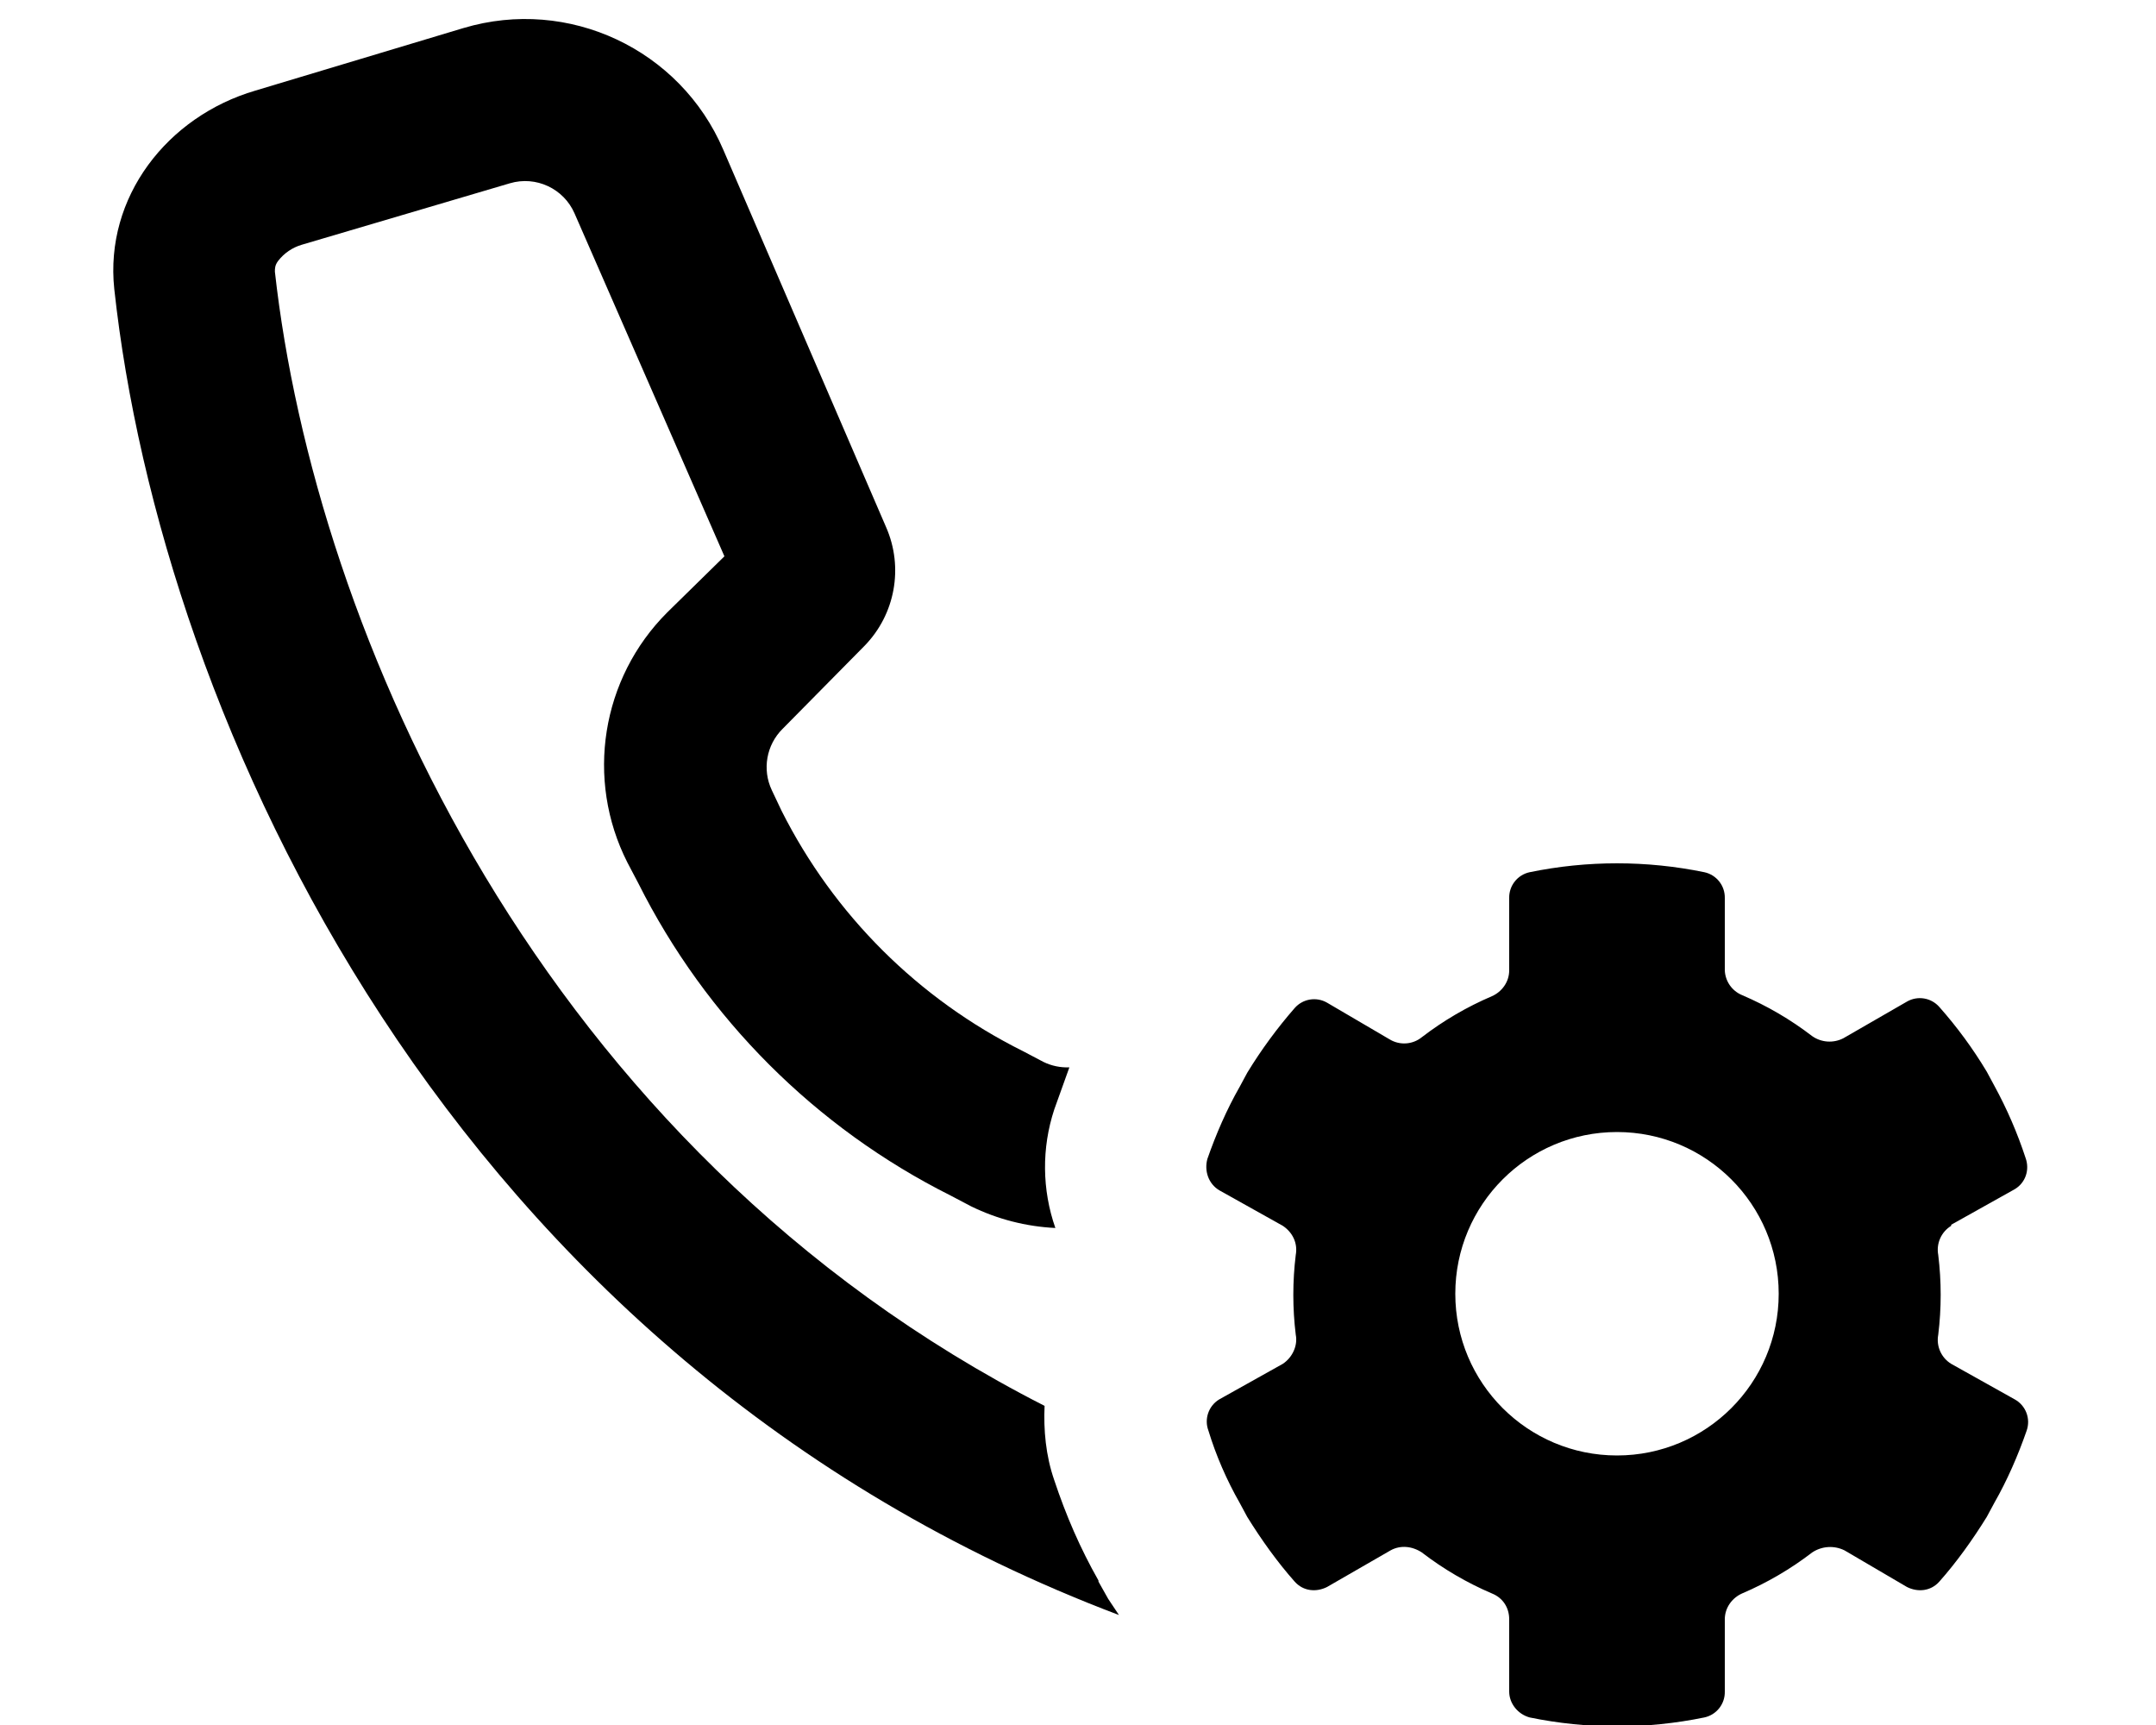
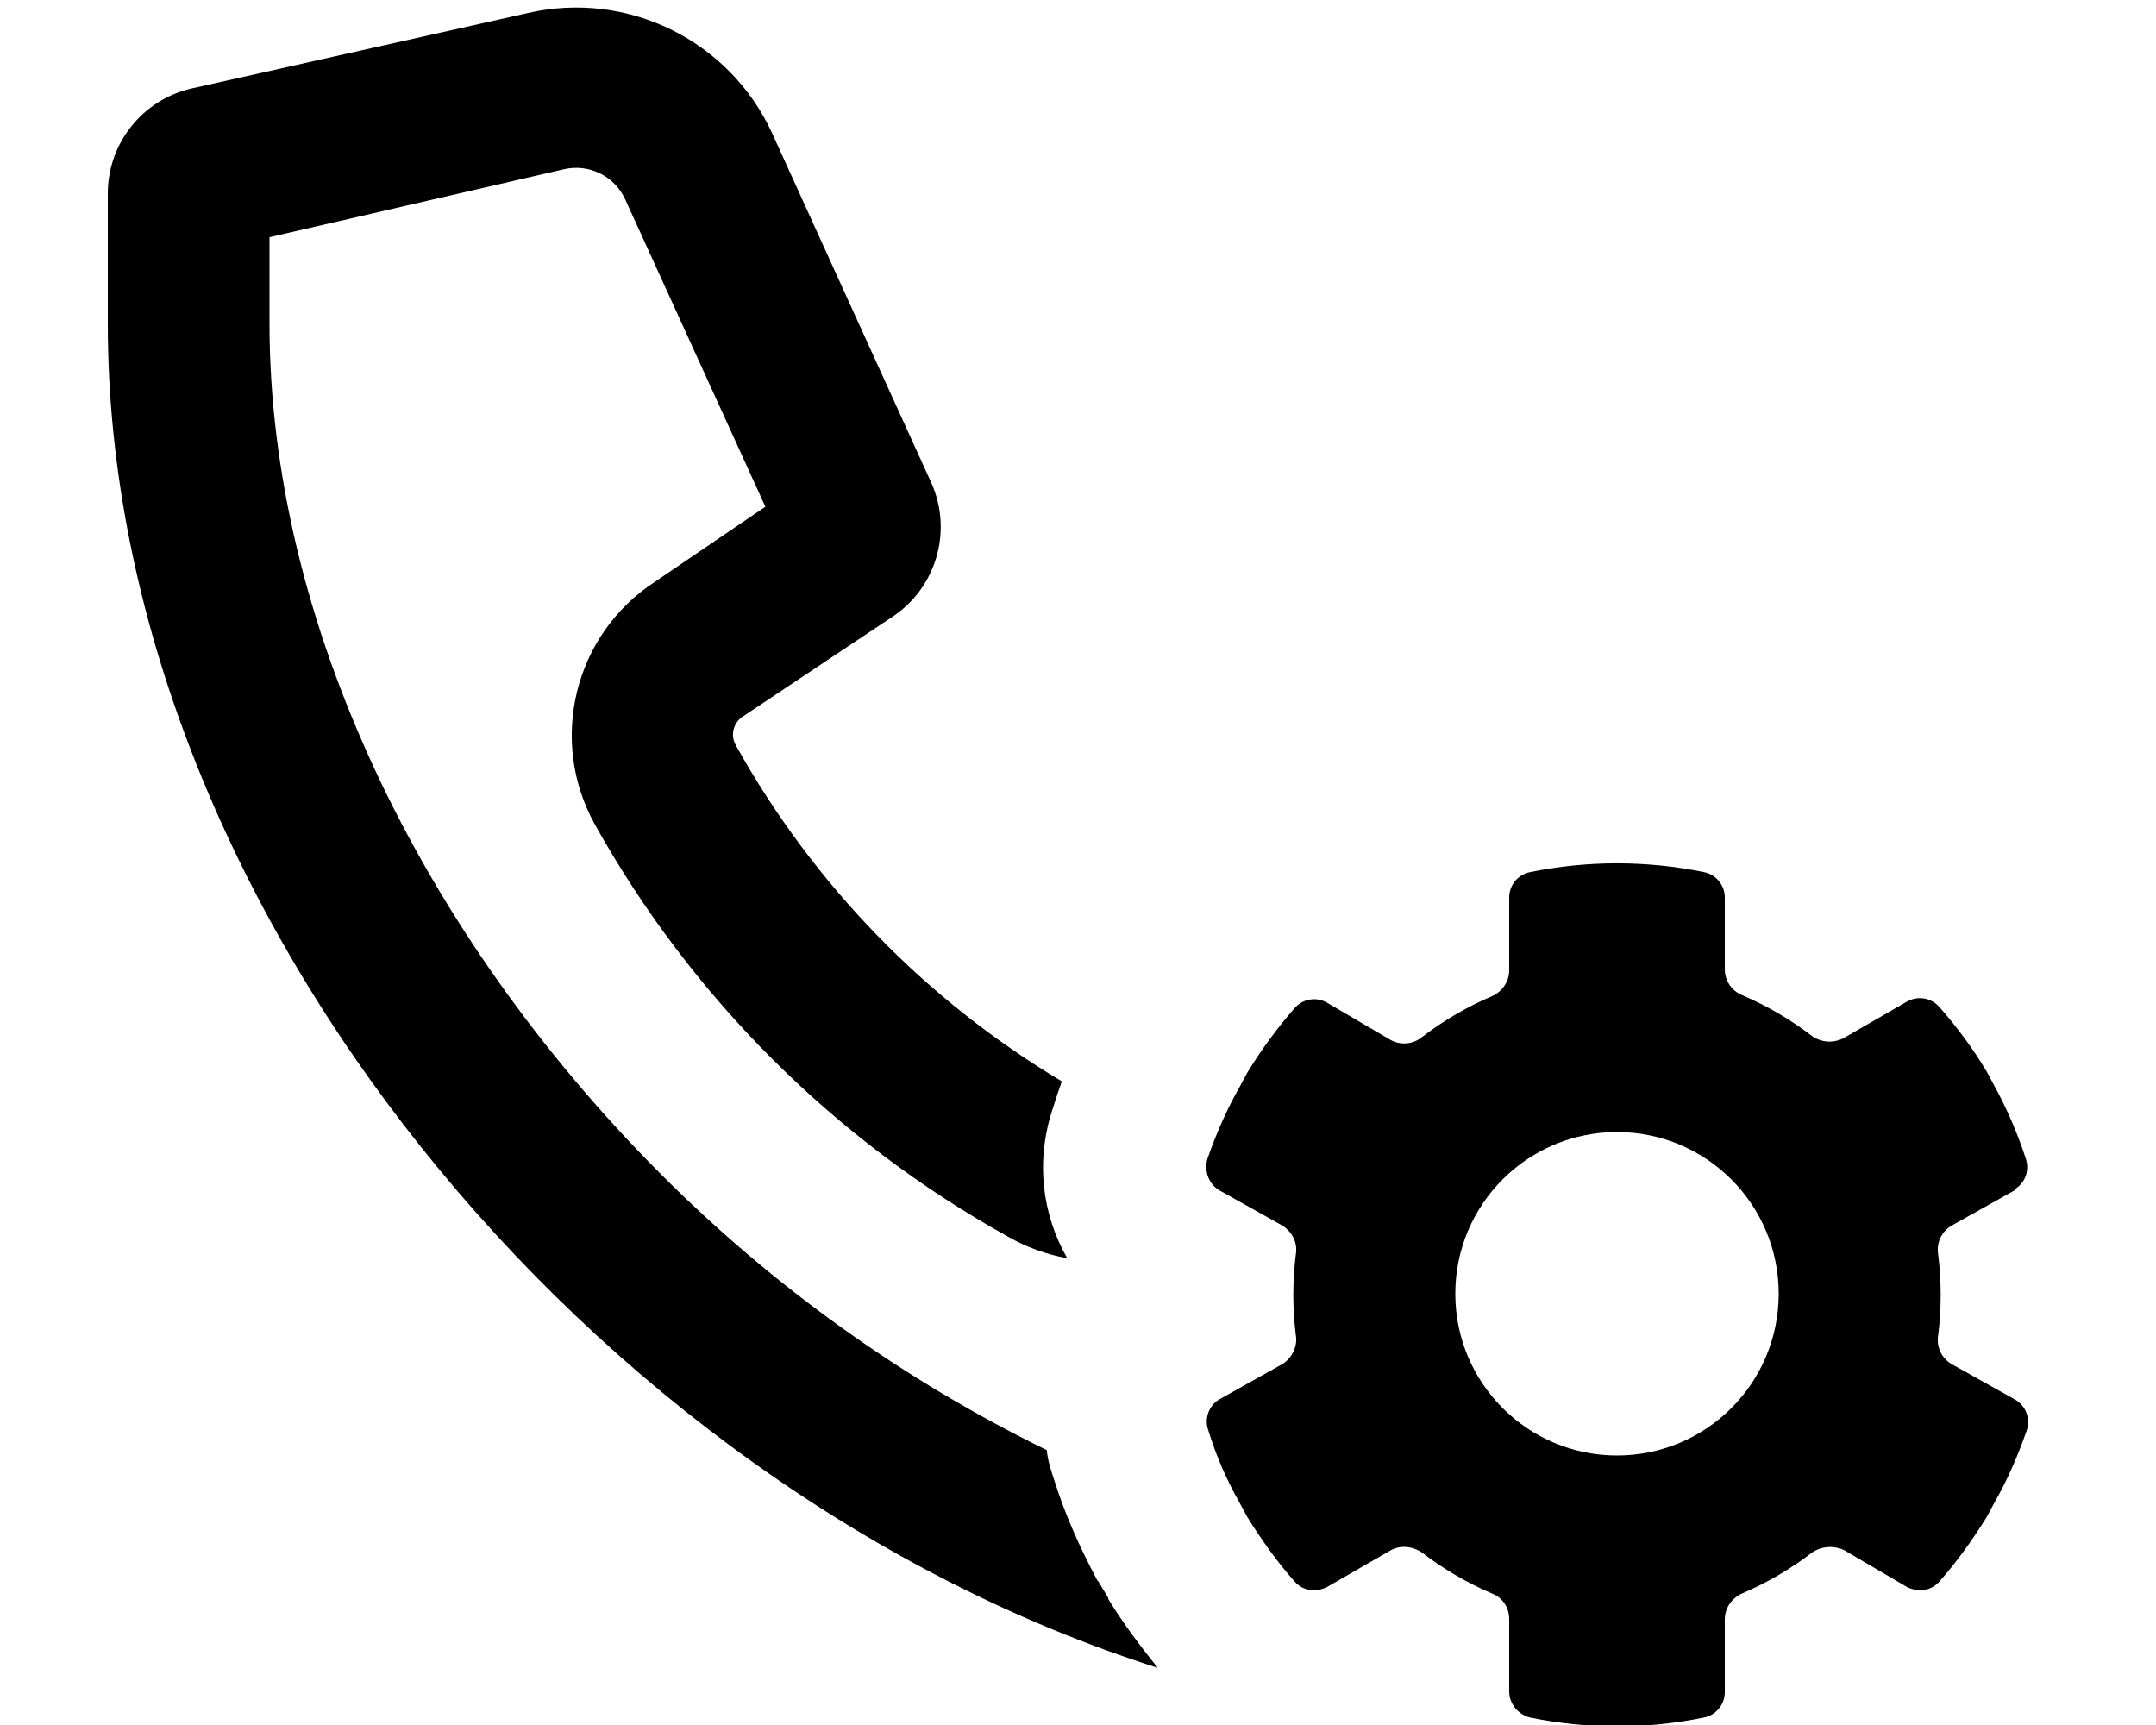
<svg xmlns="http://www.w3.org/2000/svg" viewBox="0 0 20 16" fill="currentColor">
-   <path d="M1.06 2.68c.43 3.96 3.08 9.94 9.32 12.3l-.1-.15-.09-.16v-.01c-.17-.3-.3-.6-.41-.93-.08-.23-.1-.47-.09-.69C5 10.65 2.92 5.84 2.55 2.52c0-.03 0-.06.03-.1a.43.43 0 0 1 .22-.15l1.93-.57a.5.5 0 0 1 .6.28l1.39 3.18-.53.52A2 2 0 0 0 5.82 8l.1.19a6.5 6.5 0 0 0 2.9 2.9l.19.1a2 2 0 0 0 .78.2 1.71 1.71 0 0 1-.01-1.1l.14-.39a.5.5 0 0 1-.24-.05l-.19-.1a5 5 0 0 1-2.24-2.23l-.09-.19a.5.5 0 0 1 .1-.57l.76-.77a1 1 0 0 0 .2-1.1l-1.51-3.5A2 2 0 0 0 4.3.26L2.37.84c-.82.24-1.4.99-1.31 1.84Z" />
-   <path fill-rule="evenodd" d="m18.1 11.36.59-.33c.1-.06.14-.18.1-.29a3.98 3.98 0 0 0-.29-.67l-.07-.13a4.02 4.02 0 0 0-.44-.6.24.24 0 0 0-.3-.05l-.59.34a.28.28 0 0 1-.29-.02 3 3 0 0 0-.65-.38A.26.26 0 0 1 16 9v-.67a.24.24 0 0 0-.19-.24 4.02 4.02 0 0 0-1.62 0 .24.24 0 0 0-.19.24V9c0 .11-.07.2-.16.24a3 3 0 0 0-.65.38.26.26 0 0 1-.3.02l-.58-.34a.24.24 0 0 0-.3.05 4.4 4.4 0 0 0-.44.6l-.07.13c-.12.21-.22.44-.3.67-.03.11.01.23.11.29l.59.33c.09.06.14.16.12.27a3.04 3.04 0 0 0 0 .74c.02.1-.03.21-.12.27l-.59.33a.24.24 0 0 0-.1.29c.07.23.17.46.29.67l.07.13c.13.21.28.42.44.6.08.09.2.1.3.05l.59-.34c.09-.05.2-.04.29.02a3 3 0 0 0 .65.38c.1.04.16.13.16.24v.67c0 .11.08.21.19.24a4.02 4.02 0 0 0 1.62 0 .24.24 0 0 0 .19-.24v-.67c0-.11.07-.2.16-.24a3 3 0 0 0 .65-.38.3.3 0 0 1 .3-.02l.58.34c.1.05.22.04.3-.05.16-.18.31-.39.44-.6l.07-.13c.12-.21.22-.44.3-.67a.24.24 0 0 0-.11-.29l-.59-.33a.26.26 0 0 1-.12-.27 3.04 3.04 0 0 0 0-.74.26.26 0 0 1 .12-.27Zm-4.6.64a1.5 1.5 0 1 1 3 0 1.5 1.5 0 0 1-3 0Z" />
+   <path d="M2.5 2.2V3c0 2.76 1.4 5.65 3.62 7.88a13.32 13.32 0 0 0 3.59 2.57c.01.1.04.19.07.28.1.32.24.63.4.93l.01.01.09.15v.01c.14.23.3.44.46.64C5.49 13.8 1 8.4 1 3V1.8a1 1 0 0 1 .78-.98L4.9.12a2 2 0 0 1 2.26 1.11l1.48 3.25a1 1 0 0 1-.36 1.24l-1.38.92a.2.2 0 0 0-.07.28 8.37 8.37 0 0 0 3.02 3.11 5.5 5.5 0 0 0-.08.24c-.17.5-.1 1 .13 1.4a1.7 1.7 0 0 1-.55-.2 9.88 9.88 0 0 1-3.83-3.82 1.7 1.7 0 0 1 .55-2.25l1.03-.7-1.3-2.85a.5.5 0 0 0-.57-.28L2.5 2.2Z" />
+   <path fill-rule="evenodd" d="M18.69 11.03c.1-.06.14-.18.1-.29a3.98 3.98 0 0 0-.29-.67l-.07-.13a4.02 4.02 0 0 0-.44-.6.24.24 0 0 0-.3-.05l-.59.34a.28.28 0 0 1-.29-.02 3 3 0 0 0-.65-.38A.26.26 0 0 1 16 9v-.67a.24.24 0 0 0-.19-.24 4.02 4.02 0 0 0-1.62 0 .24.24 0 0 0-.19.24V9c0 .11-.07.2-.16.24a3 3 0 0 0-.65.38.26.26 0 0 1-.3.02l-.58-.34a.24.24 0 0 0-.3.05 4.4 4.4 0 0 0-.44.6l-.07.13c-.12.21-.22.44-.3.67-.03.11.01.23.11.29l.59.33c.09.06.14.16.12.27a3.04 3.04 0 0 0 0 .74c.02.1-.03.21-.12.27l-.59.33a.24.24 0 0 0-.1.29c.07.23.17.46.29.67l.07.13c.13.21.28.42.44.6.08.09.2.1.3.05l.59-.34c.09-.05.2-.04.29.02a3 3 0 0 0 .65.38c.1.04.16.13.16.24v.67c0 .11.08.21.19.24a4.02 4.02 0 0 0 1.62 0 .24.24 0 0 0 .19-.24v-.67c0-.11.07-.2.16-.24a3 3 0 0 0 .65-.38.3.3 0 0 1 .3-.02l.58.34c.1.05.22.04.3-.05.16-.18.31-.39.44-.6l.07-.13c.12-.21.22-.44.3-.67a.24.24 0 0 0-.11-.29l-.59-.33a.26.26 0 0 1-.12-.27 3.04 3.04 0 0 0 0-.74.26.26 0 0 1 .12-.27l.59-.33ZM15 10.5a1.5 1.5 0 1 1 0 3 1.5 1.5 0 0 1 0-3Z" />
</svg>
